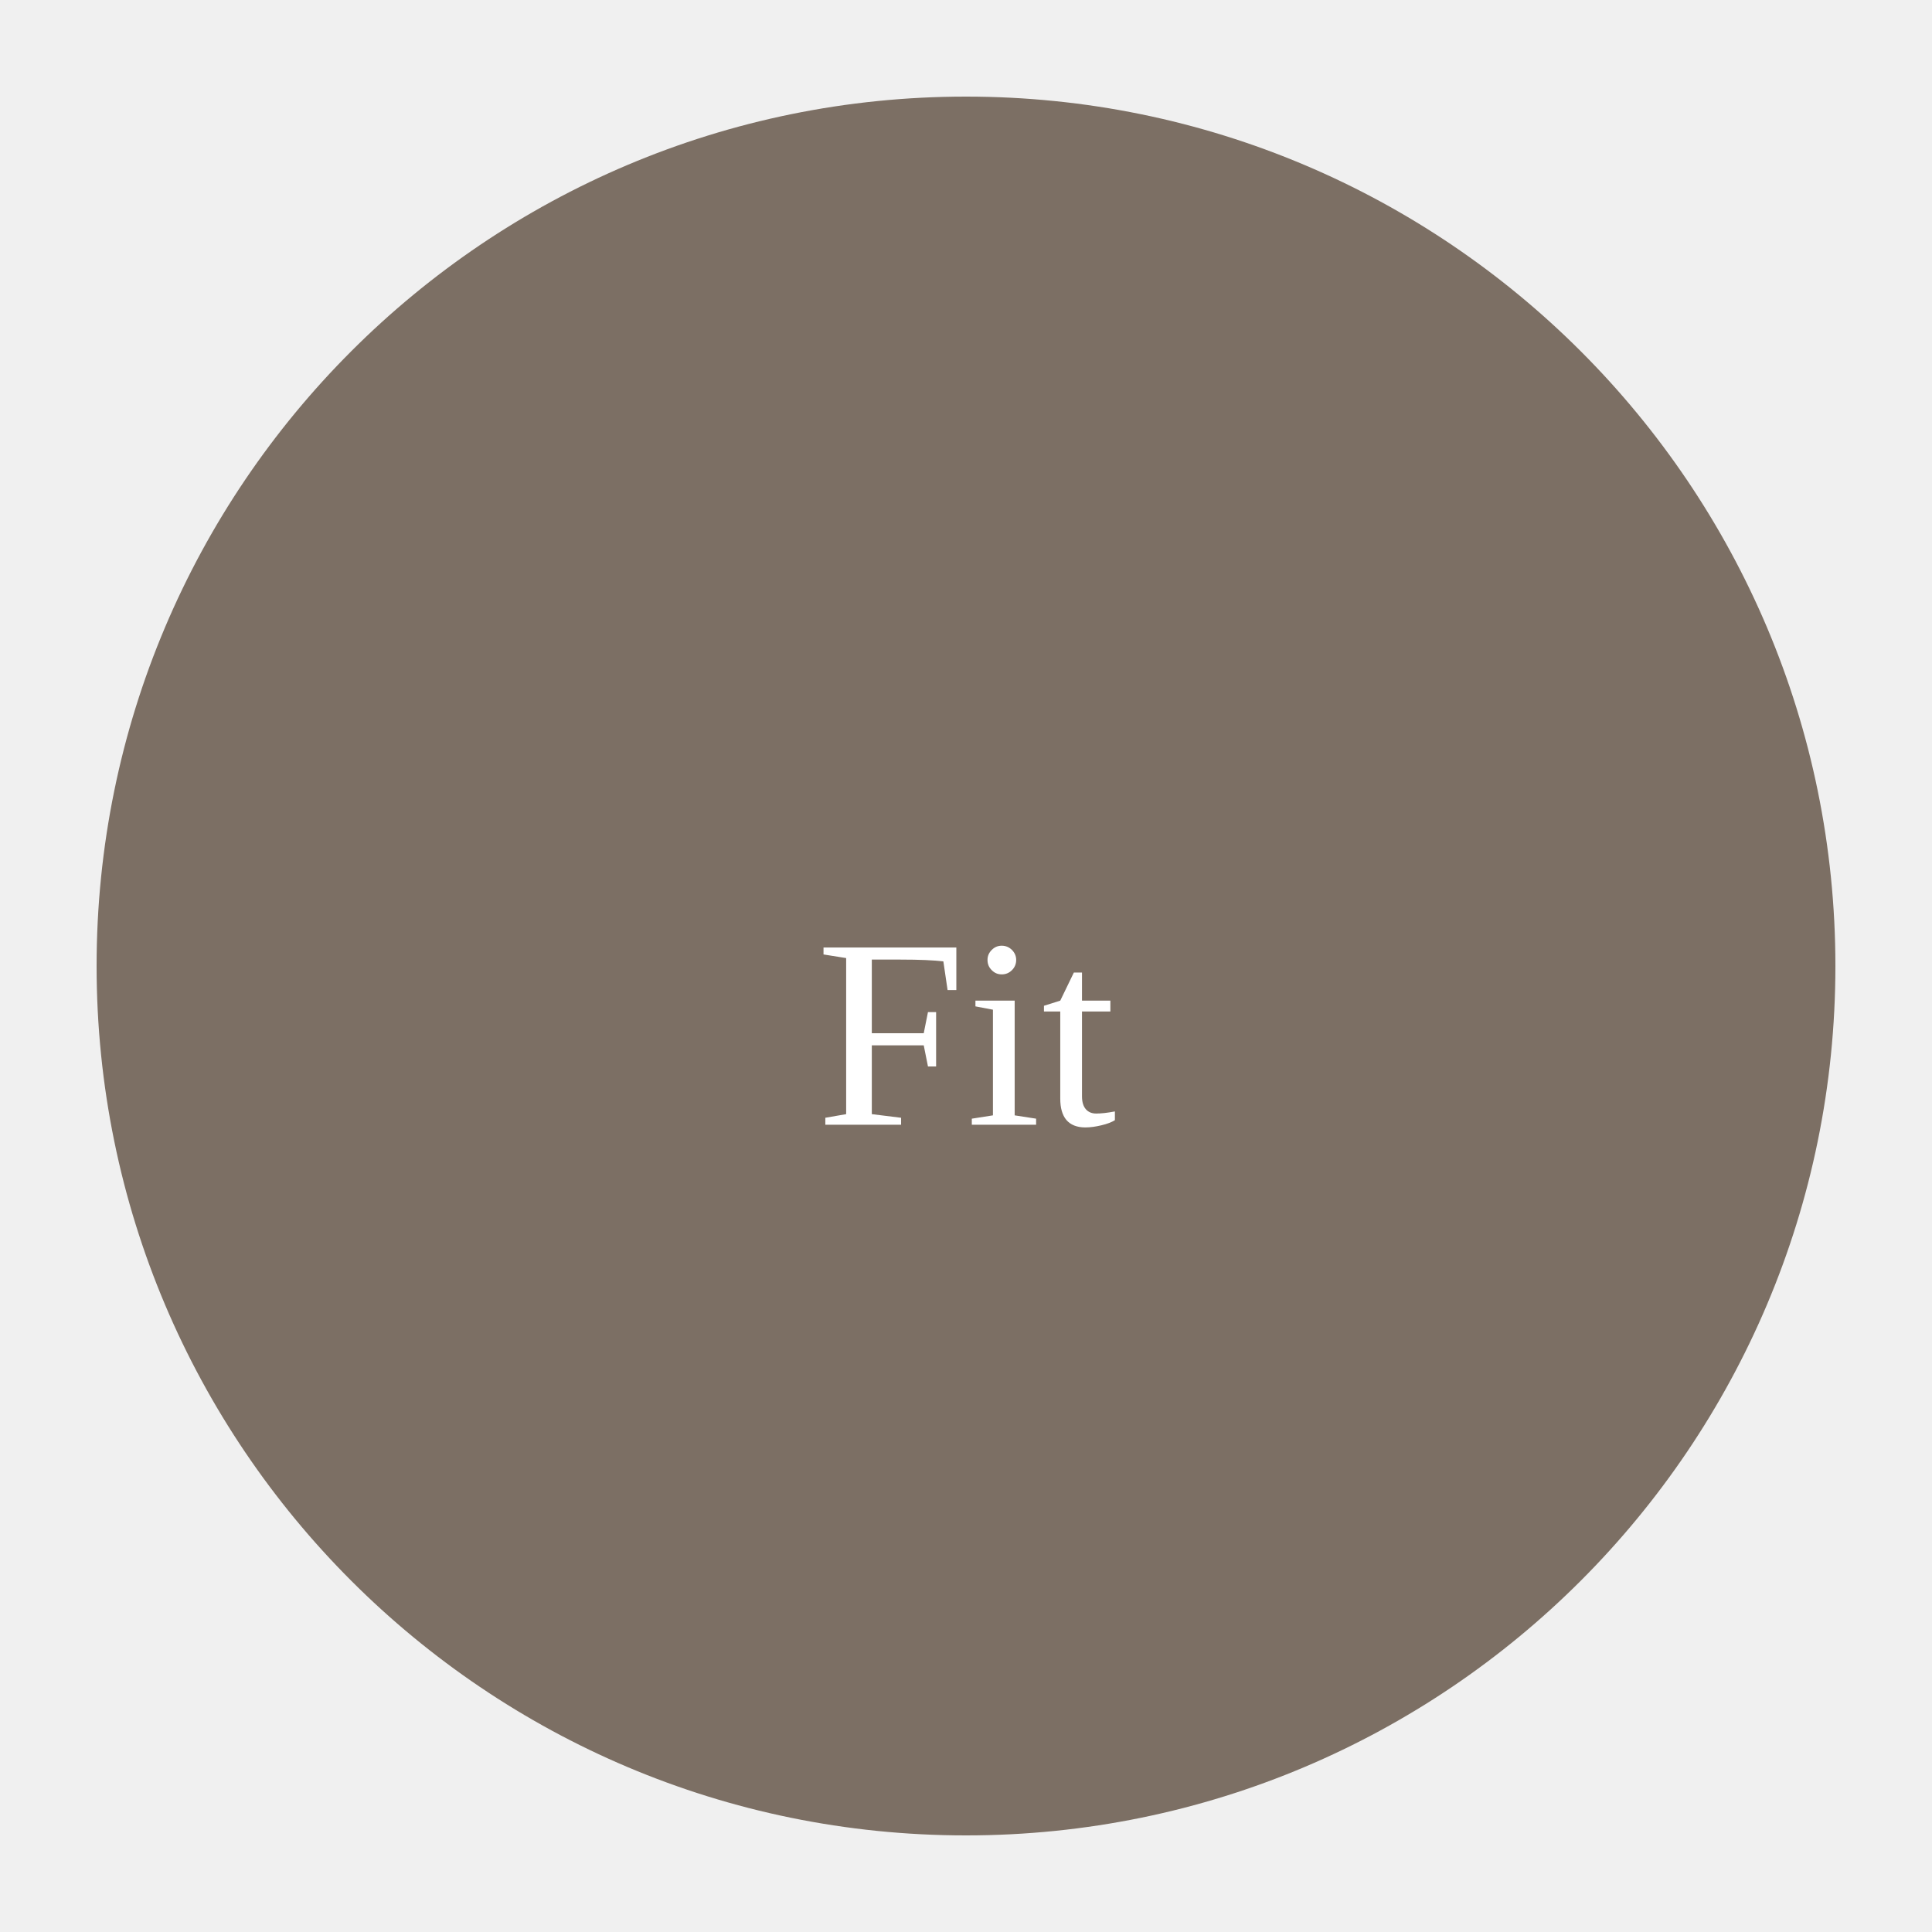
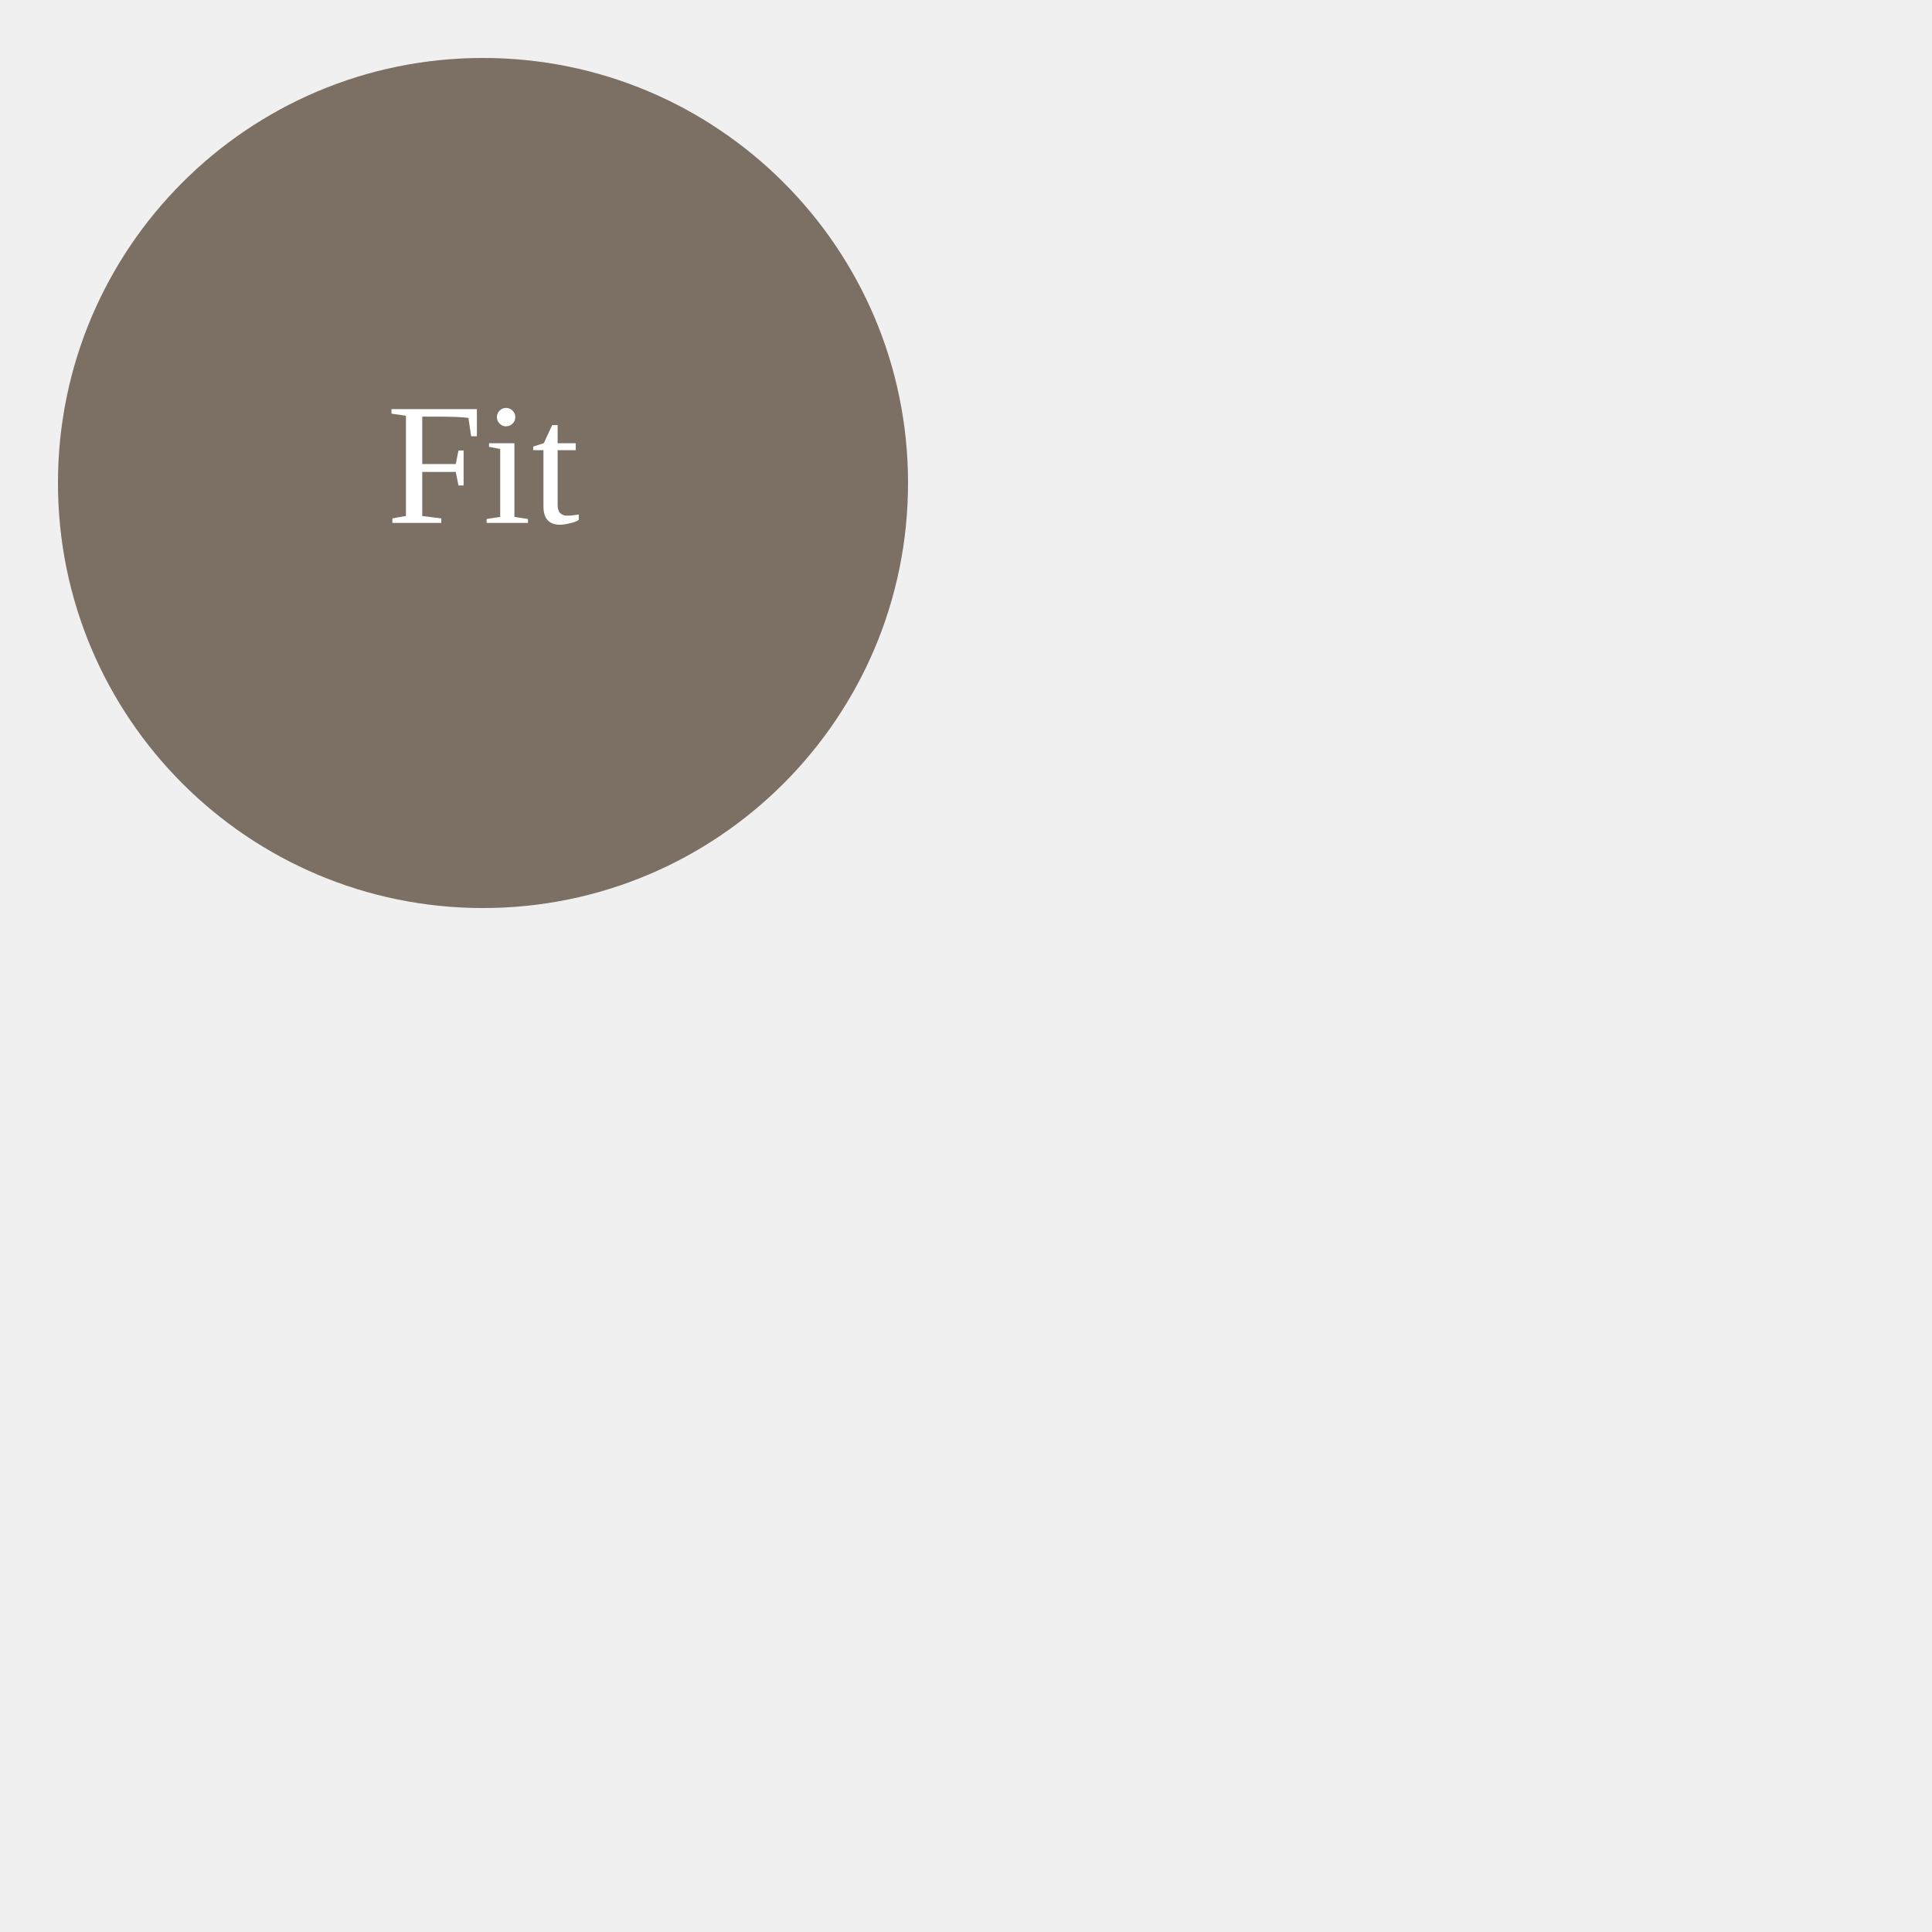
<svg xmlns="http://www.w3.org/2000/svg" viewBox="0 0 100 100">
-   <circle cx="50" cy="50" r="45" fill="#7c6f64" />
-   <text x="50%" y="55%" dominant-baseline="middle" text-anchor="middle" fill="white" font-size="14">Fit</text>
+   <circle cx="25" cy="25" r="22" fill="#7c6f64" />
+   <text x="25%" y="25%" dominant-baseline="middle" text-anchor="middle" fill="white" font-size="9">Fit</text>
</svg>
